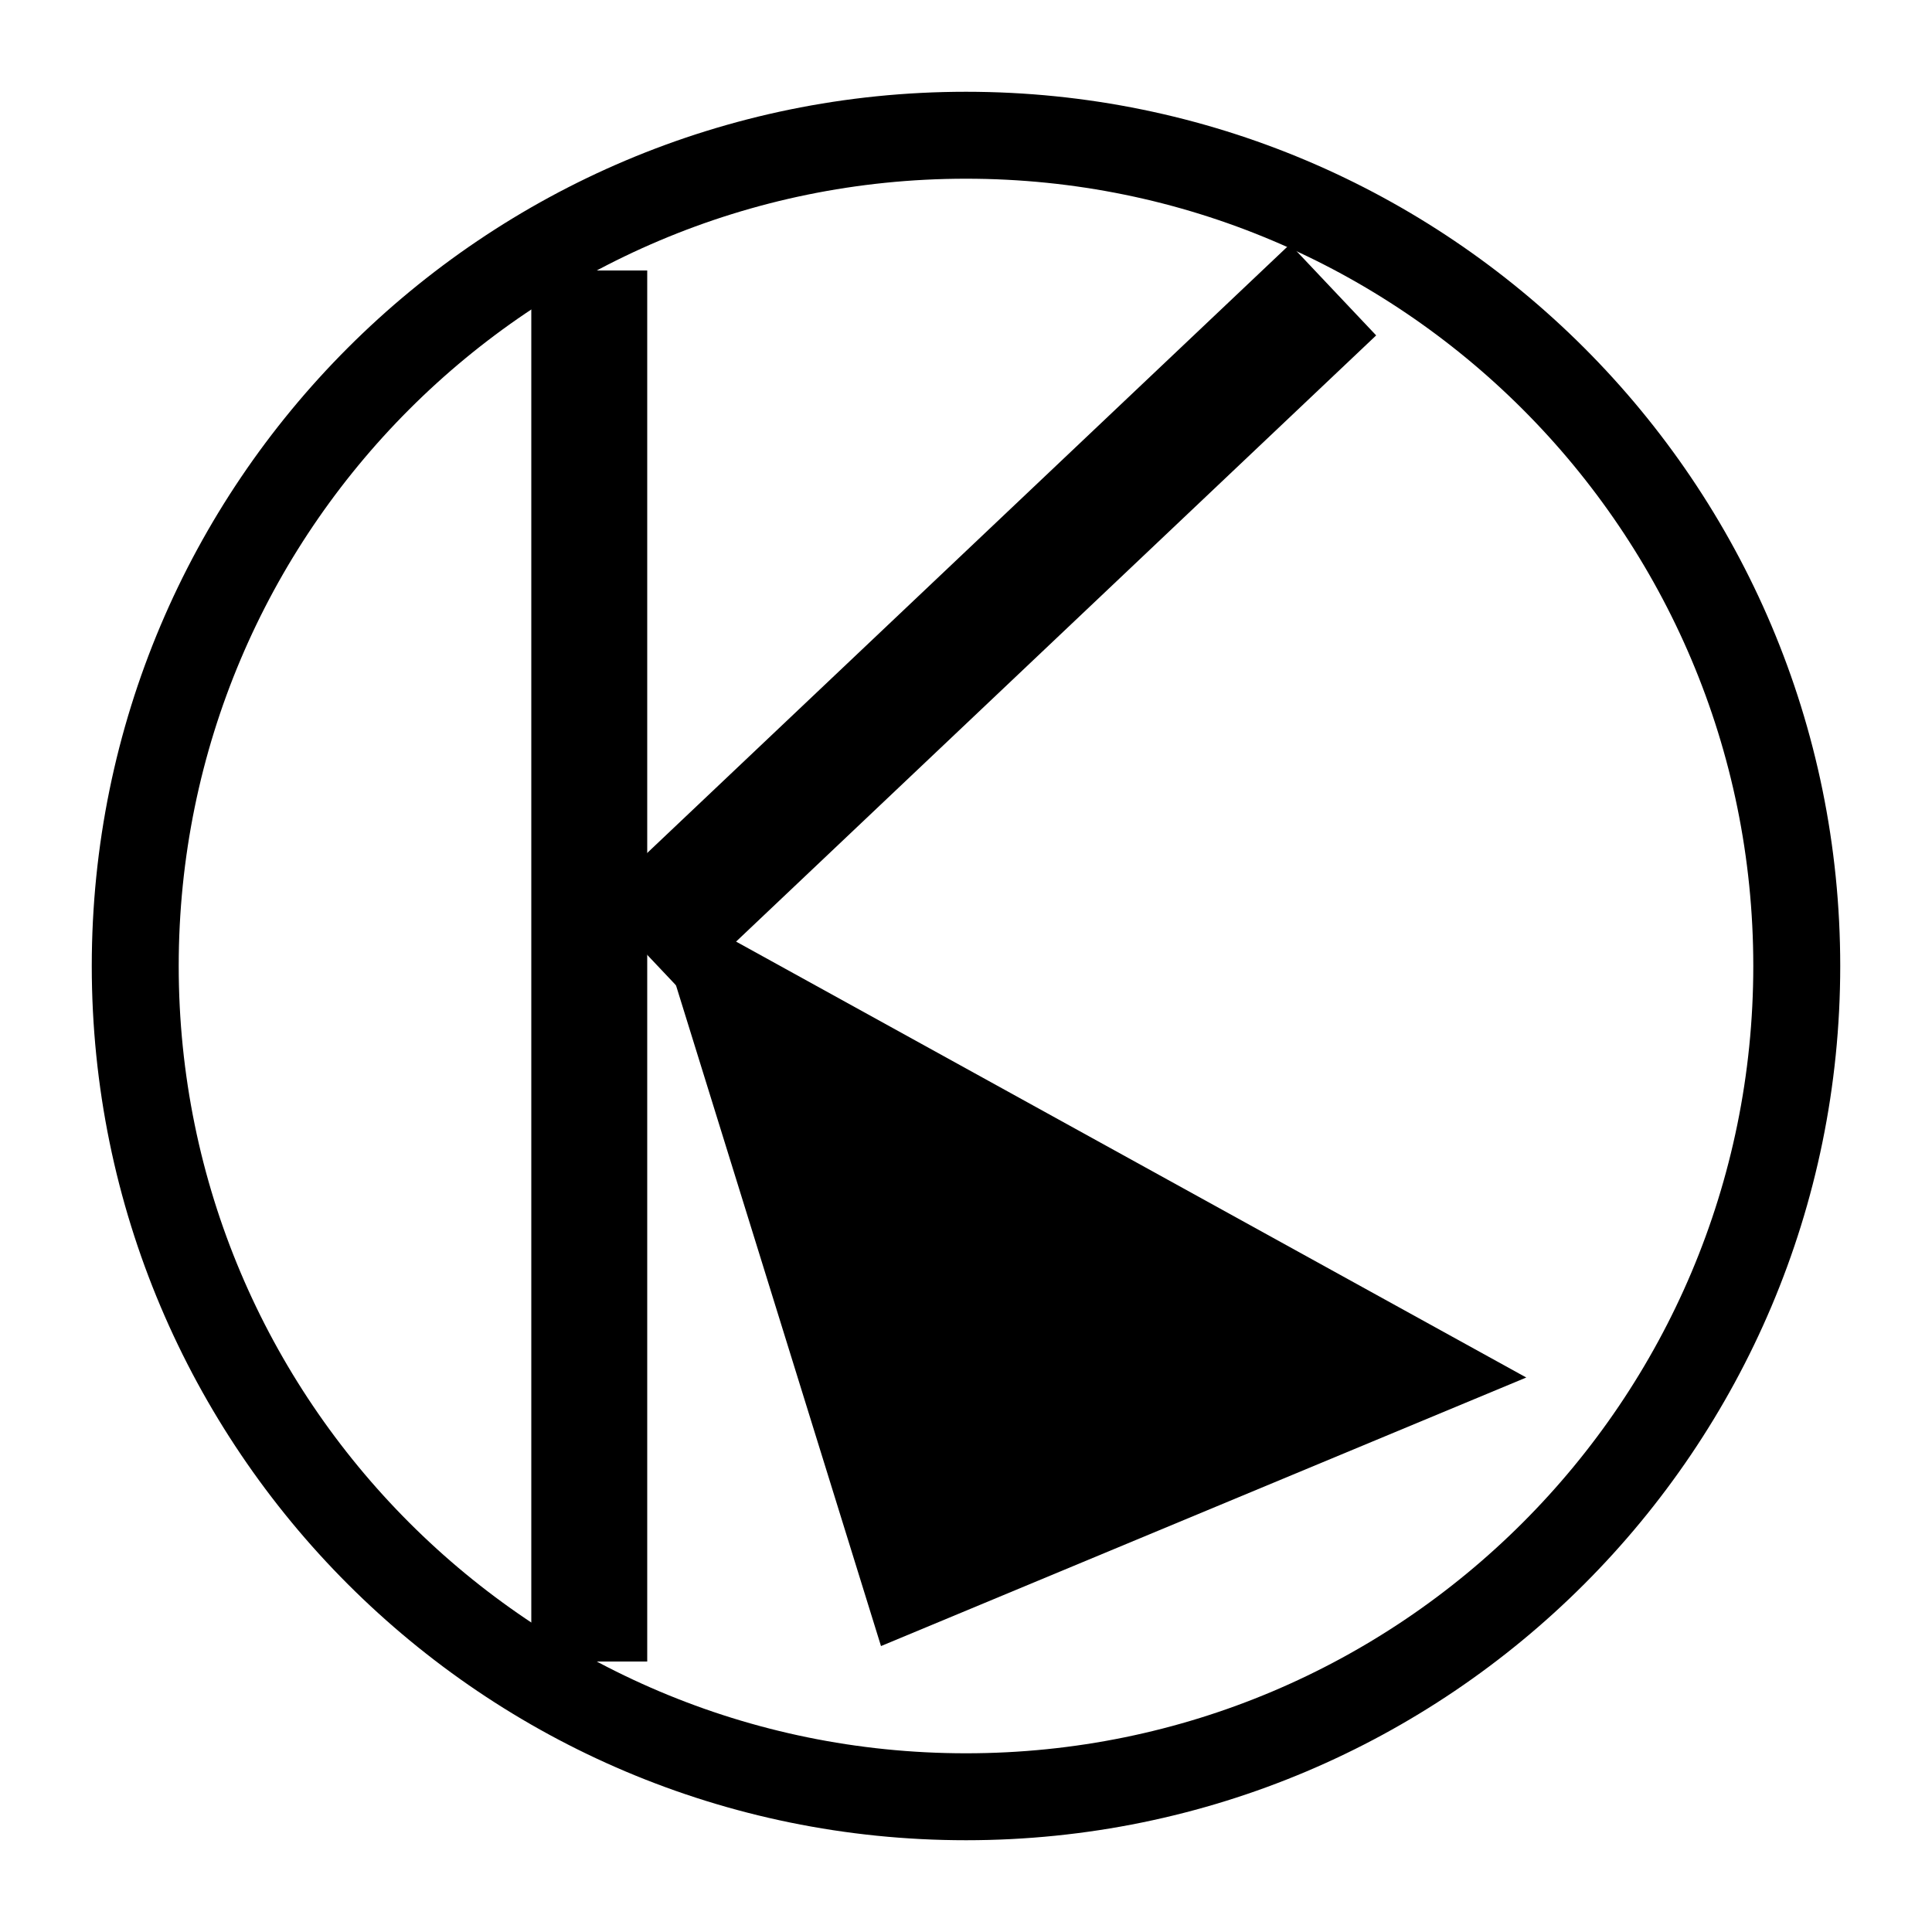
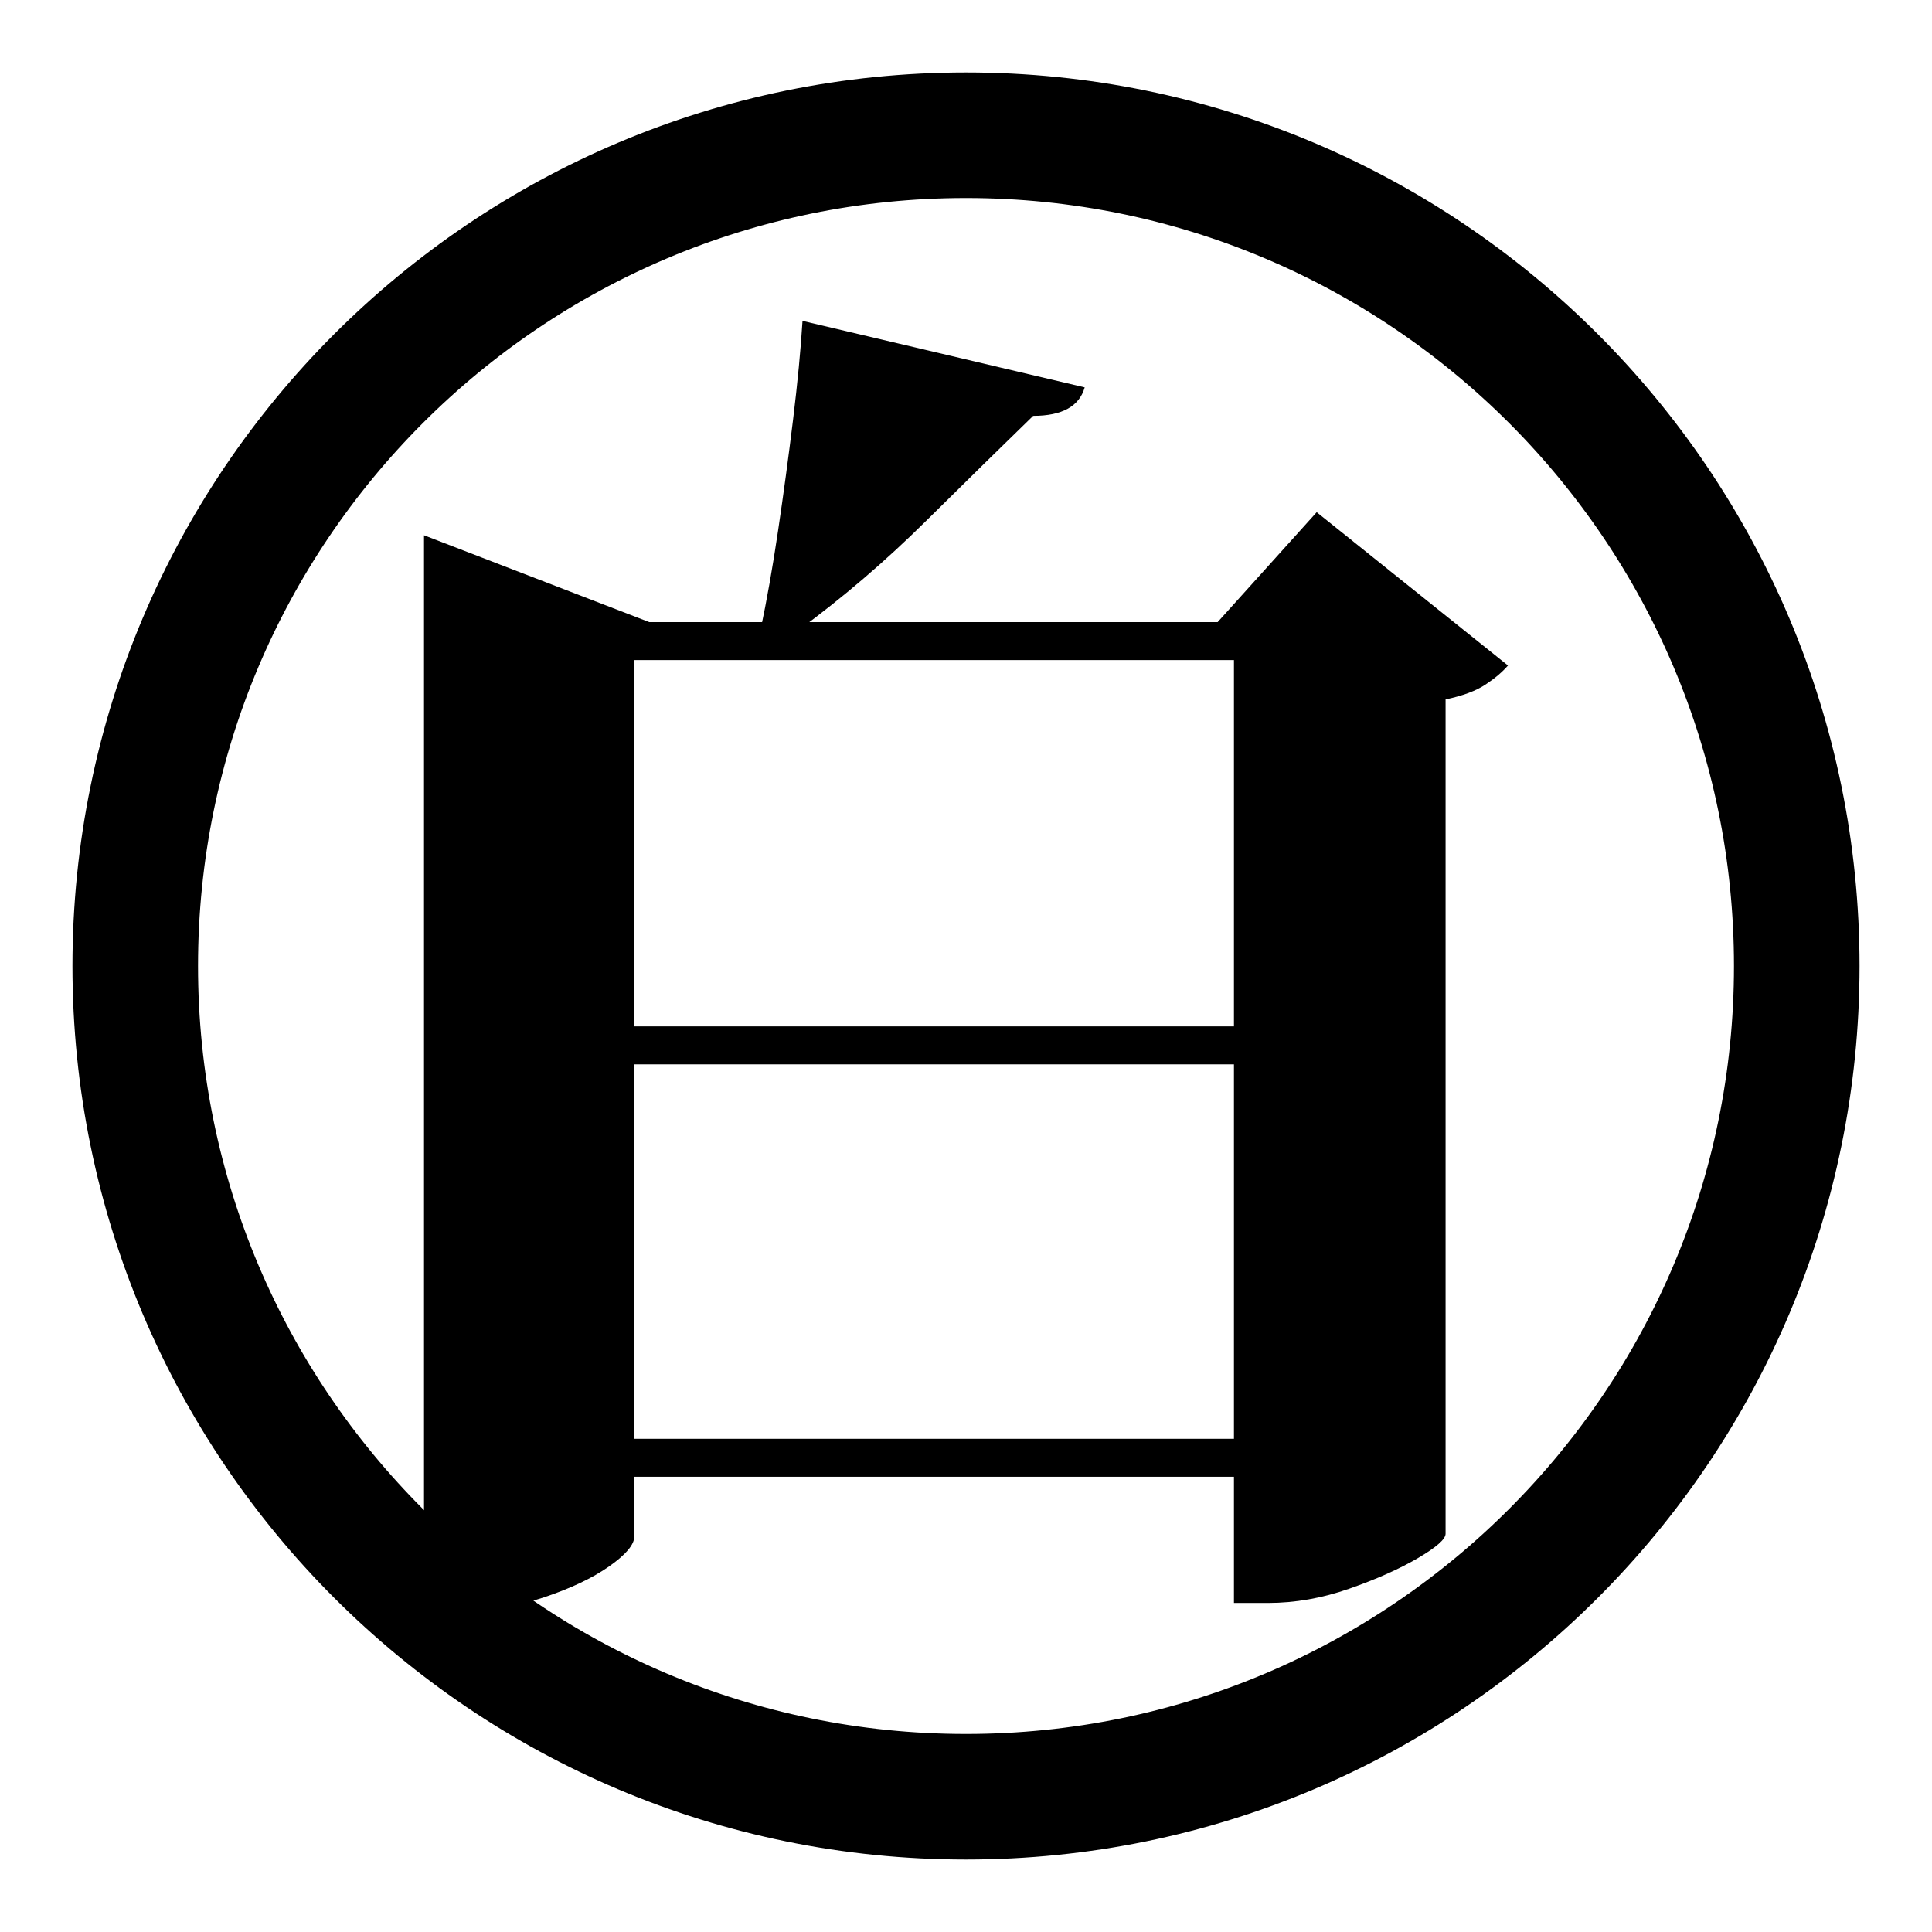
- <svg xmlns="http://www.w3.org/2000/svg" viewBox="0 0 100 100" width="100" height="100" fill="none">
-   <circle cx="50" cy="50" r="43" stroke="currentColor" stroke-width="4.5" />
-   <path d="M27.5 14h6v72h-6z" fill="currentColor" />
-   <path d="M35.33 51.36 71.23 17.36 66.77 12.64 30.87 46.64z" fill="currentColor" />
-   <path d="M33.5 46.2 79 71.3 45.6 85.2z" fill="currentColor" />
+ <svg xmlns="http://www.w3.org/2000/svg" viewBox="0 0 100 100" fill="none">
+   <circle cx="50" cy="50" r="43" stroke="currentColor" stroke-width="6.5" />
+   <path d="M21.947 32.199V27.705L33.603 32.199H69.346V34.165H32.831V79.528Q32.831 80.16 31.532 81.073Q30.233 81.986 28.126 82.688Q26.02 83.39 23.702 83.39H21.947ZM63.869 32.199H63.026L68.152 26.511L78.053 34.446Q77.632 34.938 76.895 35.429Q76.157 35.921 74.823 36.202V79.387Q74.823 79.809 73.384 80.651Q71.944 81.494 69.837 82.231Q67.731 82.969 65.624 82.969H63.869ZM26.652 74.472H69.767V76.438H26.652ZM26.652 53.125H69.767V55.091H26.652ZM41.538 16.61 56.144 20.051Q55.723 21.525 53.476 21.525Q51.088 23.843 47.928 26.968Q44.769 30.092 41.328 32.62H39.362Q39.853 30.303 40.274 27.459Q40.696 24.615 41.047 21.736Q41.398 18.857 41.538 16.61Z" fill="currentColor" />
</svg>
